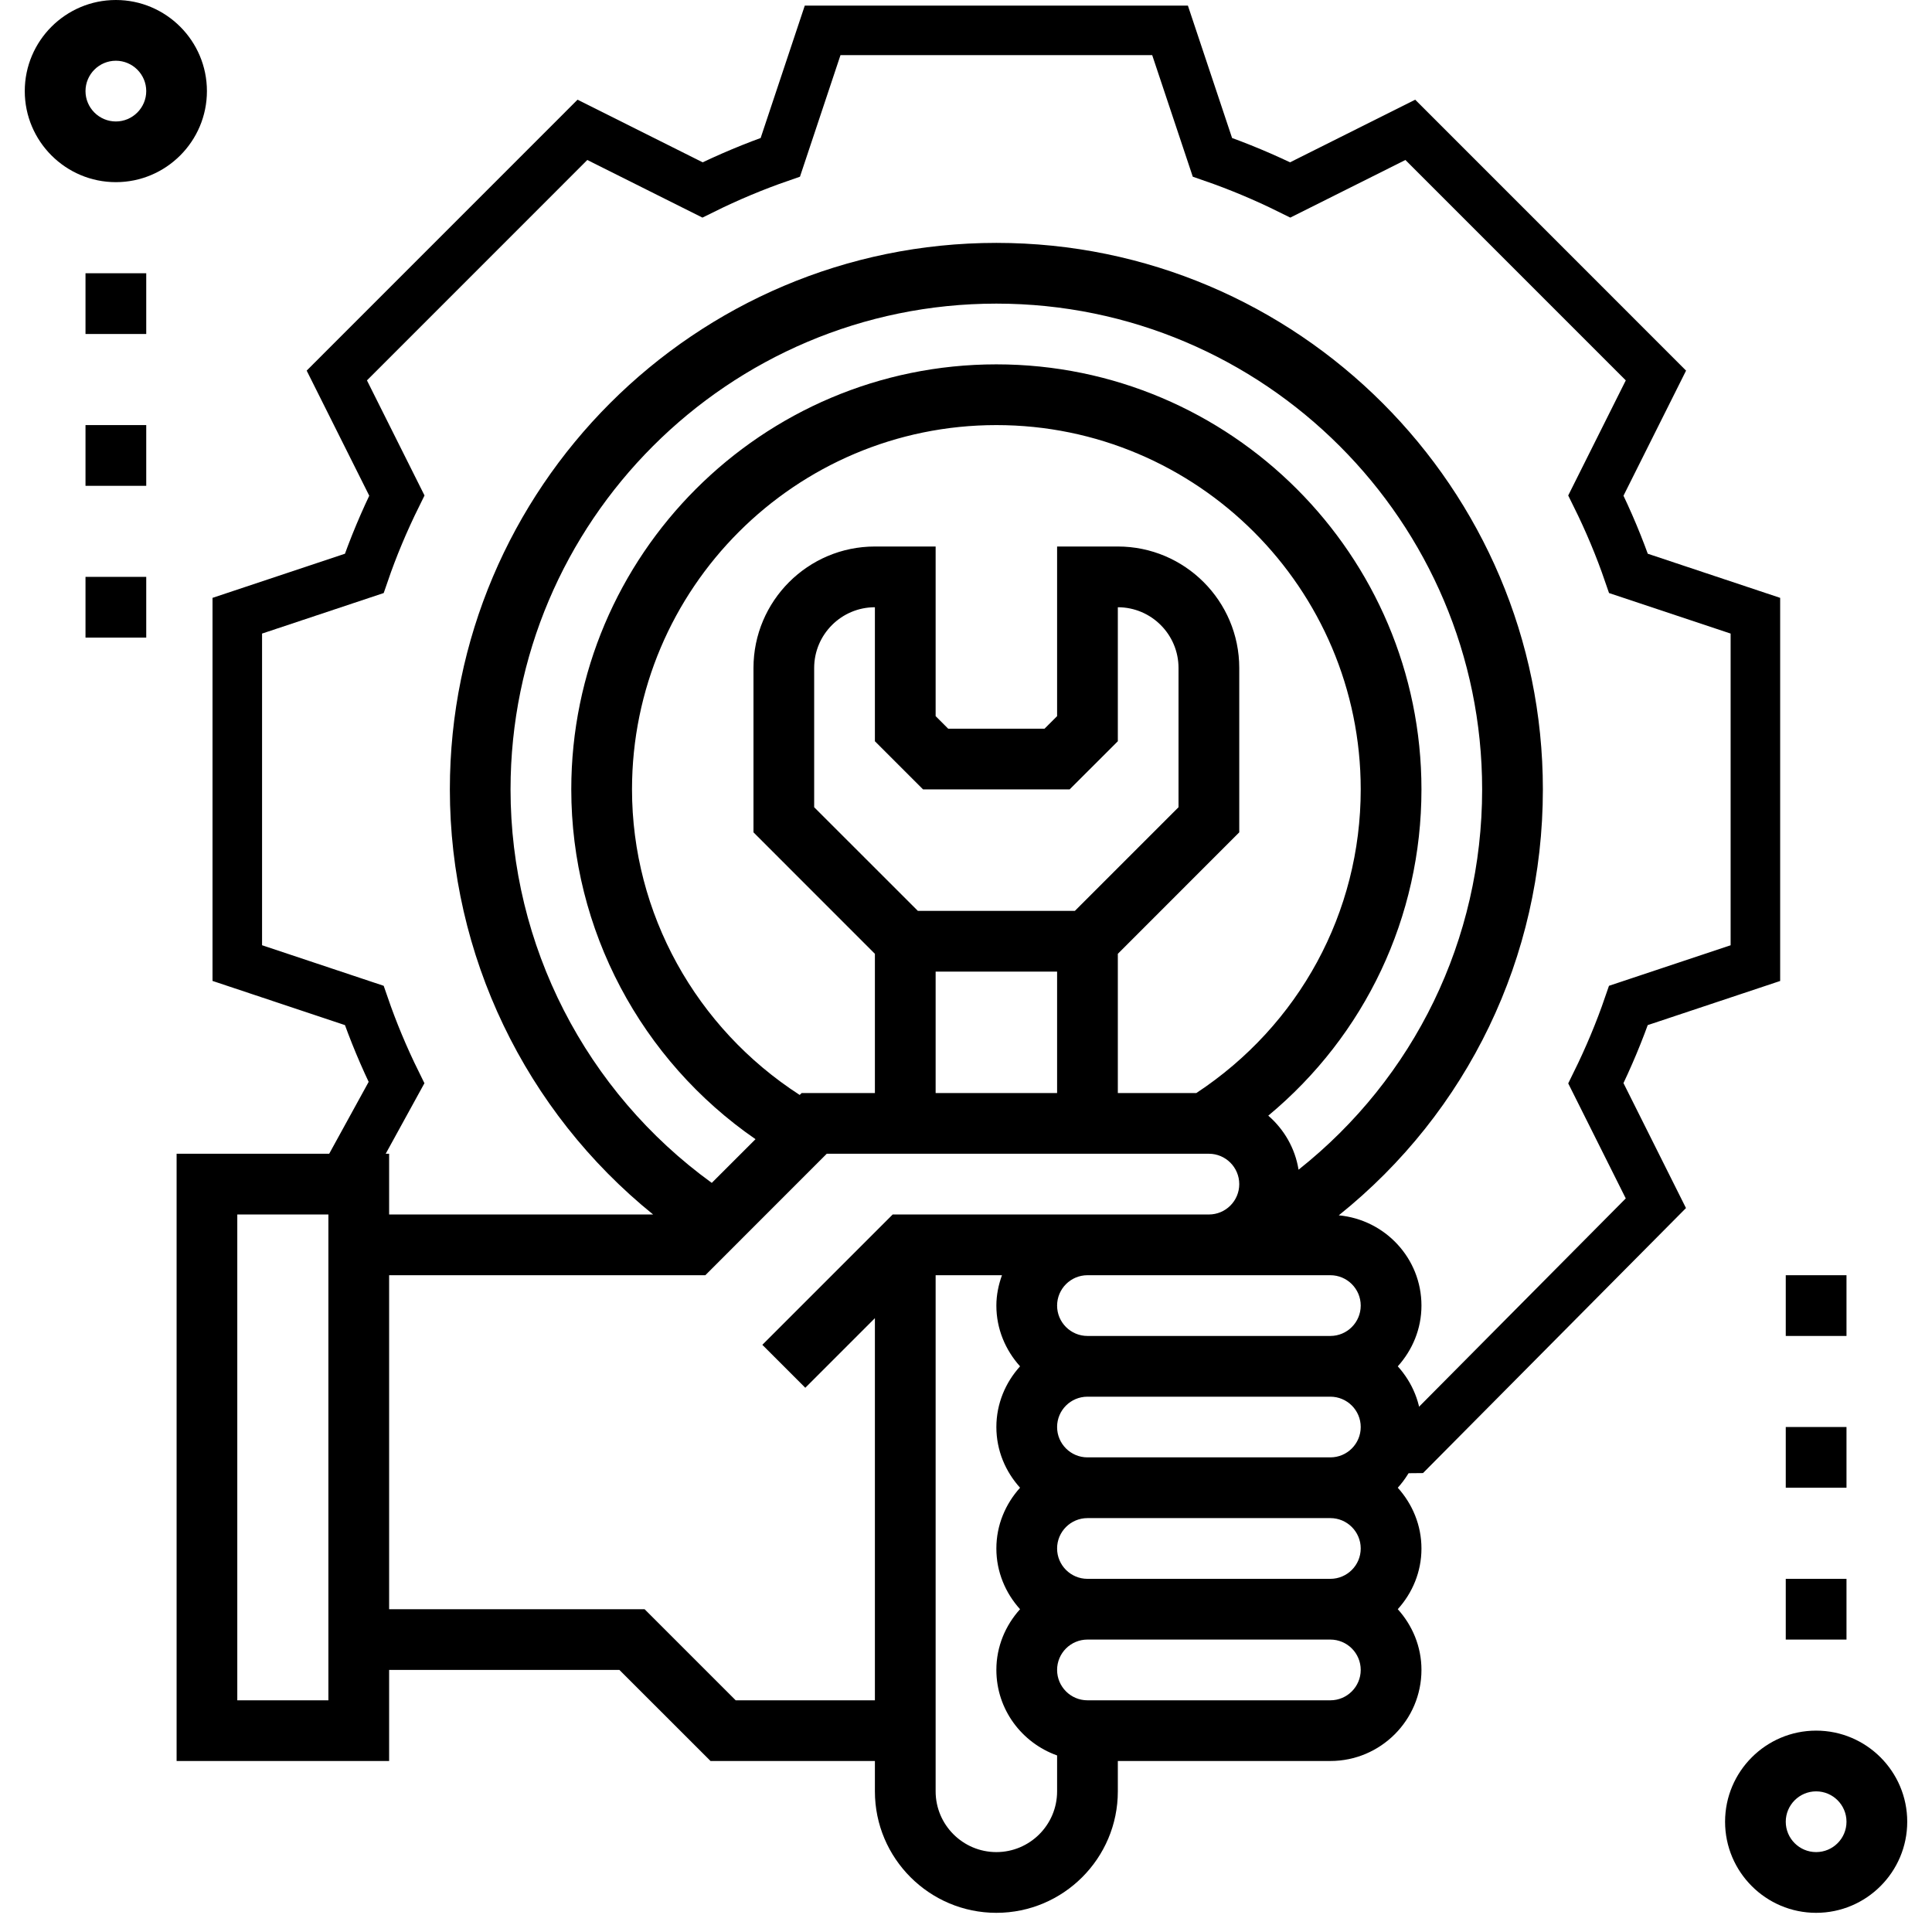
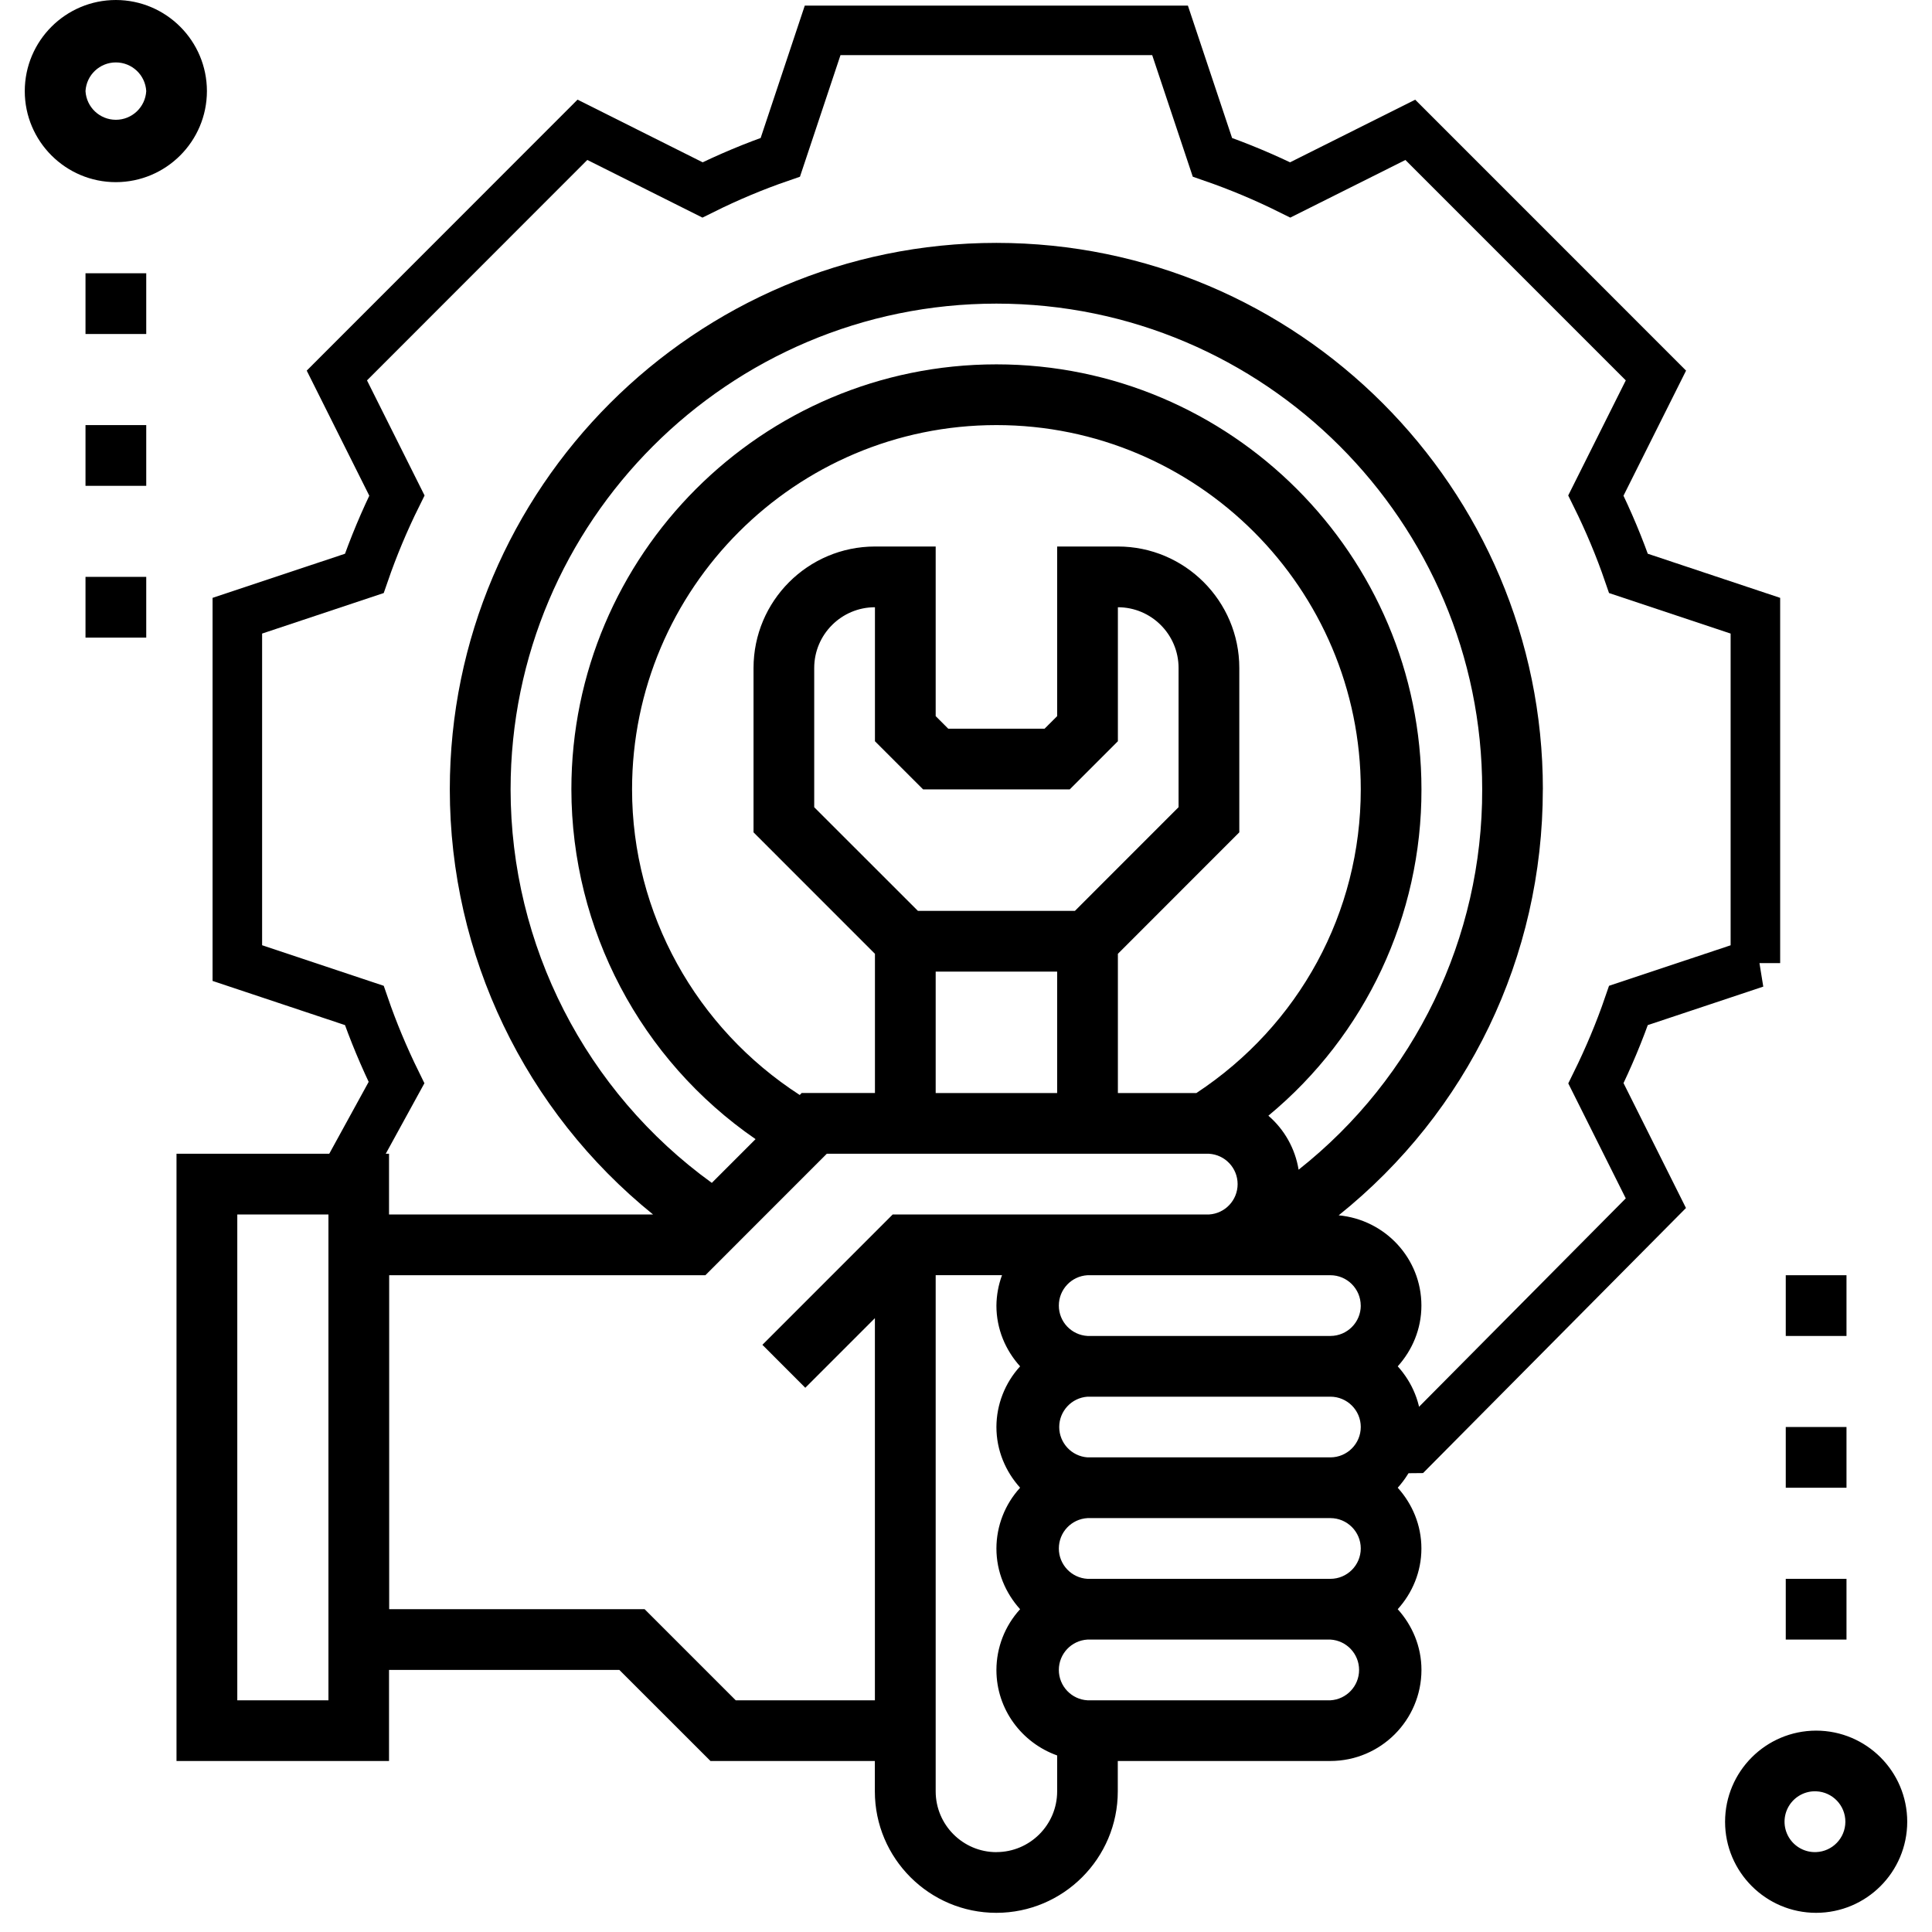
- <svg xmlns="http://www.w3.org/2000/svg" width="39px" height="39px" viewBox="0 0 39 39" version="1.1">
-   <g id="homepage" stroke="none" stroke-width="1" fill="none" fill-rule="evenodd">
-     <g id="Nav-Side" transform="translate(-47, -436)" fill-rule="nonzero">
-       <g id="Group-40" transform="translate(46, 436)">
-         <g id="maintenance" transform="translate(1.5, 0)">
-           <path d="M34.935,19.442 L34.935,12.429 L32.373,11.575 C32.193,11.051 31.973,10.524 31.715,10.003 L32.927,7.58 L27.969,2.621 L25.545,3.834 C25.024,3.576 24.497,3.356 23.974,3.175 L23.119,0.613 L16.106,0.613 L15.252,3.175 C14.729,3.356 14.202,3.576 13.681,3.834 L11.257,2.621 L6.299,7.58 L7.511,10.003 C7.253,10.525 7.033,11.051 6.853,11.575 L4.29,12.429 L4.29,19.441 L6.853,20.296 C7.032,20.815 7.249,21.337 7.504,21.854 L6.379,23.903 L6.742,23.903 L6.742,25.129 L13.484,25.129 L14.088,24.525 L13.701,24.516 C10.978,22.636 9.194,19.495 9.194,15.935 C9.194,10.181 13.858,5.516 19.613,5.516 C25.367,5.516 30.032,10.181 30.032,15.935 C30.032,19.664 28.073,22.935 25.129,24.777 L24.771,24.769 C24.549,24.991 24.242,25.129 23.903,25.129 L26.355,25.129 C27.033,25.129 27.581,25.678 27.581,26.355 C27.581,27.032 27.033,27.581 26.355,27.581 C27.033,27.581 27.581,28.129 27.581,28.806 C27.581,28.961 27.549,29.107 27.497,29.243 L28.015,29.238 L32.926,24.289 L31.715,21.868 C31.972,21.346 32.192,20.82 32.372,20.296 L34.935,19.442 Z" id="Path" stroke="#000000" />
-           <g id="Group" fill="#000000">
-             <path d="M36.161,34.935 C35.148,34.935 34.323,35.76 34.323,36.774 C34.323,37.788 35.148,38.613 36.161,38.613 C37.175,38.613 38,37.788 38,36.774 C38,35.76 37.175,34.935 36.161,34.935 Z M36.161,37.387 C35.824,37.387 35.548,37.113 35.548,36.774 C35.548,36.436 35.824,36.161 36.161,36.161 C36.499,36.161 36.774,36.436 36.774,36.774 C36.774,37.113 36.499,37.387 36.161,37.387 Z" id="Shape" />
-             <path d="M3.677,1.839 C3.677,0.825 2.852,0 1.839,0 C0.825,0 0,0.825 0,1.839 C0,2.852 0.825,3.677 1.839,3.677 C2.852,3.677 3.677,2.852 3.677,1.839 Z M1.226,1.839 C1.226,1.501 1.501,1.226 1.839,1.226 C2.176,1.226 2.452,1.501 2.452,1.839 C2.452,2.176 2.176,2.452 1.839,2.452 C1.501,2.452 1.226,2.176 1.226,1.839 Z" id="Shape" />
-             <path d="M30.645,15.935 C30.645,9.852 25.696,4.903 19.613,4.903 C13.53,4.903 8.581,9.852 8.581,15.935 C8.581,19.281 10.102,22.429 12.684,24.516 L7.355,24.516 L7.355,23.29 L3.065,23.29 L3.065,35.548 L7.355,35.548 L7.355,33.71 L12.004,33.71 L13.843,35.548 L17.161,35.548 L17.161,36.161 C17.161,37.513 18.261,38.613 19.613,38.613 C20.965,38.613 22.065,37.513 22.065,36.161 L22.065,35.548 L26.355,35.548 C27.369,35.548 28.194,34.723 28.194,33.71 C28.194,33.237 28.01,32.81 27.716,32.484 C28.01,32.158 28.194,31.731 28.194,31.258 C28.194,30.786 28.01,30.358 27.716,30.032 C28.01,29.706 28.194,29.279 28.194,28.806 C28.194,28.334 28.01,27.907 27.716,27.581 C28.01,27.255 28.194,26.827 28.194,26.355 C28.194,25.399 27.458,24.62 26.525,24.533 C29.125,22.449 30.645,19.322 30.645,15.935 Z M6.129,34.323 L4.29,34.323 L4.29,24.516 L6.129,24.516 L6.129,34.323 Z M14.351,34.323 L12.512,32.484 L7.355,32.484 L7.355,25.742 L13.738,25.742 L16.189,23.29 L23.903,23.29 C24.241,23.29 24.516,23.565 24.516,23.903 C24.516,24.242 24.241,24.516 23.903,24.516 L21.452,24.516 L17.52,24.516 L14.889,27.147 L15.756,28.014 L17.161,26.609 L17.161,34.323 L14.351,34.323 Z M23.649,22.065 L22.065,22.065 L22.065,19.254 L24.516,16.802 L24.516,13.484 C24.516,12.132 23.417,11.032 22.065,11.032 L20.839,11.032 L20.839,14.456 L20.585,14.71 L18.641,14.71 L18.387,14.456 L18.387,11.032 L17.161,11.032 C15.809,11.032 14.71,12.132 14.71,13.484 L14.71,16.802 L17.161,19.254 L17.161,22.065 L15.682,22.065 L15.643,22.103 C13.551,20.753 12.258,18.438 12.258,15.935 C12.258,11.88 15.557,8.581 19.613,8.581 C23.668,8.581 26.968,11.88 26.968,15.935 C26.968,18.42 25.727,20.695 23.649,22.065 Z M18.133,15.935 L21.092,15.935 L22.065,14.963 L22.065,12.258 C22.741,12.258 23.29,12.808 23.29,13.484 L23.29,16.295 L21.198,18.387 L18.028,18.387 L15.935,16.295 L15.935,13.484 C15.935,12.808 16.485,12.258 17.161,12.258 L17.161,14.963 L18.133,15.935 Z M18.387,19.613 L20.839,19.613 L20.839,22.065 L18.387,22.065 L18.387,19.613 Z M26.968,28.806 C26.968,29.145 26.693,29.419 26.355,29.419 L21.452,29.419 C21.114,29.419 20.839,29.145 20.839,28.806 C20.839,28.468 21.114,28.194 21.452,28.194 L26.355,28.194 C26.693,28.194 26.968,28.468 26.968,28.806 Z M26.968,31.258 C26.968,31.596 26.693,31.871 26.355,31.871 L21.452,31.871 C21.114,31.871 20.839,31.596 20.839,31.258 C20.839,30.92 21.114,30.645 21.452,30.645 L26.355,30.645 C26.693,30.645 26.968,30.92 26.968,31.258 Z M19.613,37.387 C18.937,37.387 18.387,36.837 18.387,36.161 L18.387,25.742 L19.726,25.742 C19.657,25.934 19.613,26.139 19.613,26.355 C19.613,26.827 19.797,27.255 20.091,27.581 C19.797,27.907 19.613,28.334 19.613,28.806 C19.613,29.279 19.797,29.706 20.091,30.032 C19.797,30.358 19.613,30.786 19.613,31.258 C19.613,31.731 19.797,32.158 20.091,32.484 C19.797,32.81 19.613,33.237 19.613,33.71 C19.613,34.508 20.127,35.182 20.839,35.436 L20.839,36.161 C20.839,36.837 20.289,37.387 19.613,37.387 Z M26.355,34.323 L21.452,34.323 C21.114,34.323 20.839,34.048 20.839,33.71 C20.839,33.371 21.114,33.097 21.452,33.097 L26.355,33.097 C26.693,33.097 26.968,33.371 26.968,33.71 C26.968,34.048 26.693,34.323 26.355,34.323 Z M26.968,26.355 C26.968,26.693 26.693,26.968 26.355,26.968 L21.452,26.968 C21.114,26.968 20.839,26.693 20.839,26.355 C20.839,26.017 21.114,25.742 21.452,25.742 L23.903,25.742 L26.355,25.742 C26.693,25.742 26.968,26.017 26.968,26.355 Z M25.713,23.612 C25.643,23.178 25.421,22.798 25.102,22.521 C27.055,20.899 28.194,18.512 28.194,15.935 C28.194,11.204 24.345,7.355 19.613,7.355 C14.881,7.355 11.032,11.204 11.032,15.935 C11.032,18.766 12.441,21.403 14.751,22.996 L13.868,23.878 C11.323,22.034 9.806,19.084 9.806,15.935 C9.806,10.528 14.206,6.129 19.613,6.129 C25.02,6.129 29.419,10.528 29.419,15.935 C29.419,18.964 28.05,21.759 25.713,23.612 Z" id="Shape" />
-             <rect id="Rectangle" x="1.226" y="5.516" width="1.226" height="1.226" />
-             <rect id="Rectangle" x="1.226" y="8.581" width="1.226" height="1.226" />
-             <rect id="Rectangle" x="1.226" y="11.645" width="1.226" height="1.226" />
-             <rect id="Rectangle" x="35.548" y="25.742" width="1.226" height="1.226" />
-             <rect id="Rectangle" x="35.548" y="28.806" width="1.226" height="1.226" />
-             <rect id="Rectangle" x="35.548" y="31.871" width="1.226" height="1.226" />
-           </g>
-         </g>
-       </g>
+ <svg xmlns="http://www.w3.org/2000/svg" width="39" height="39">
+   <g fill-rule="nonzero" fill="none">
+     <path d="M35.435 19.442v-7.013l-2.562-.854c-.18-.524-.4-1.05-.658-1.572l1.212-2.423-4.958-4.959-2.424 1.213a13.357 13.357 0 00-1.571-.659L23.619.613h-7.013l-.854 2.562c-.523.18-1.05.4-1.571.659L11.757 2.62 6.8 7.58l1.212 2.423a13.357 13.357 0 00-.658 1.572l-2.563.854v7.012l2.563.855c.179.52.396 1.041.65 1.558l-1.124 2.05h.363v1.225h6.742l.604-.604-.387-.009a10.407 10.407 0 01-4.507-8.58c0-5.755 4.664-10.42 10.419-10.42 5.754 0 10.42 4.665 10.42 10.42 0 3.728-1.96 7-4.904 8.84l-.358-.007c-.222.222-.529.36-.868.36h2.452a1.225 1.225 0 110 2.452c.678 0 1.226.548 1.226 1.225 0 .155-.032.3-.084.437l.518-.005 4.91-4.95-1.21-2.42c.257-.522.477-1.048.657-1.572l2.563-.854z" stroke="#000" />
+     <g fill="#000">
+       <path d="M36.661 34.935a1.841 1.841 0 00-1.838 1.84c0 1.013.825 1.838 1.838 1.838a1.841 1.841 0 001.839-1.839 1.841 1.841 0 00-1.839-1.839zm0 2.452a.614.614 0 11.002-1.227.614.614 0 01-.002 1.227zM4.177 1.839A1.841 1.841 0 002.34 0 1.841 1.841 0 00.5 1.839c0 1.013.825 1.838 1.839 1.838A1.841 1.841 0 004.177 1.84zm-2.451 0a.614.614 0 011.226 0 .614.614 0 01-1.226 0zM31.145 15.935c0-6.083-4.949-11.032-11.032-11.032S9.08 9.853 9.08 15.935c0 3.346 1.52 6.494 4.103 8.581h-5.33V23.29h-4.29v12.258h4.29V33.71h4.65l1.839 1.838h3.318v.613c0 1.352 1.1 2.452 2.452 2.452 1.352 0 2.452-1.1 2.452-2.452v-.613h4.29a1.841 1.841 0 001.84-1.838c0-.473-.185-.9-.479-1.226.294-.326.478-.753.478-1.226 0-.472-.184-.9-.478-1.226.294-.326.478-.753.478-1.226 0-.472-.184-.9-.478-1.225.294-.326.478-.754.478-1.226 0-.956-.736-1.735-1.67-1.822 2.6-2.084 4.121-5.21 4.121-8.598zM6.63 34.323H4.79v-9.807H6.63v9.807zm8.222 0l-1.84-1.84H7.856v-6.741h6.383l2.451-2.452h7.714a.614.614 0 010 1.226H18.02l-2.63 2.631.866.867 1.405-1.405v7.714h-2.81zm9.298-12.258h-1.584v-2.811l2.451-2.452v-3.318c0-1.352-1.1-2.452-2.451-2.452h-1.226v3.424l-.254.254h-1.944l-.254-.254v-3.424h-1.226a2.454 2.454 0 00-2.451 2.452v3.318l2.451 2.452v2.81h-1.48l-.038.04c-2.092-1.351-3.385-3.666-3.385-6.169 0-4.055 3.3-7.354 7.355-7.354 4.055 0 7.355 3.299 7.355 7.354 0 2.485-1.241 4.76-3.319 6.13zm-5.516-6.13h2.96l.972-.972v-2.705c.676 0 1.225.55 1.225 1.226v2.81l-2.092 2.093h-3.17l-2.093-2.092v-2.811c0-.676.55-1.226 1.226-1.226v2.705l.972.972zm.254 3.678h2.452v2.452h-2.452v-2.452zm8.581 9.193a.614.614 0 01-.613.613h-4.903a.614.614 0 010-1.225h4.903c.338 0 .613.274.613.612zm0 2.452a.614.614 0 01-.613.613h-4.903a.614.614 0 010-1.226h4.903c.338 0 .613.275.613.613zm-7.355 6.13c-.676 0-1.226-.55-1.226-1.227v-10.42h1.339a1.818 1.818 0 00-.113.614c0 .472.184.9.478 1.226a1.824 1.824 0 00-.478 1.225c0 .473.184.9.478 1.226a1.824 1.824 0 00-.478 1.226c0 .473.184.9.478 1.226a1.824 1.824 0 00-.478 1.226c0 .798.514 1.472 1.226 1.726v.725c0 .676-.55 1.226-1.226 1.226zm6.742-3.065h-4.903a.614.614 0 010-1.226h4.903a.614.614 0 010 1.226zm.613-7.968a.614.614 0 01-.613.613h-4.903a.614.614 0 010-1.226H26.855c.338 0 .613.275.613.613zm-1.255-2.743a1.825 1.825 0 00-.61-1.09 8.524 8.524 0 003.09-6.587c0-4.731-3.848-8.58-8.58-8.58s-8.58 3.849-8.58 8.58a8.59 8.59 0 003.718 7.06l-.883.883a9.81 9.81 0 01-4.062-7.943c0-5.407 4.4-9.806 9.807-9.806s9.806 4.4 9.806 9.806a9.749 9.749 0 01-3.706 7.677zM1.726 5.516h1.226v1.226H1.726zM1.726 8.581h1.226v1.226H1.726zM1.726 11.645h1.226v1.226H1.726zM36.048 25.742h1.226v1.226h-1.226zM36.048 28.806h1.226v1.226h-1.226zM36.048 31.871h1.226v1.226h-1.226z" />
    </g>
  </g>
</svg>
